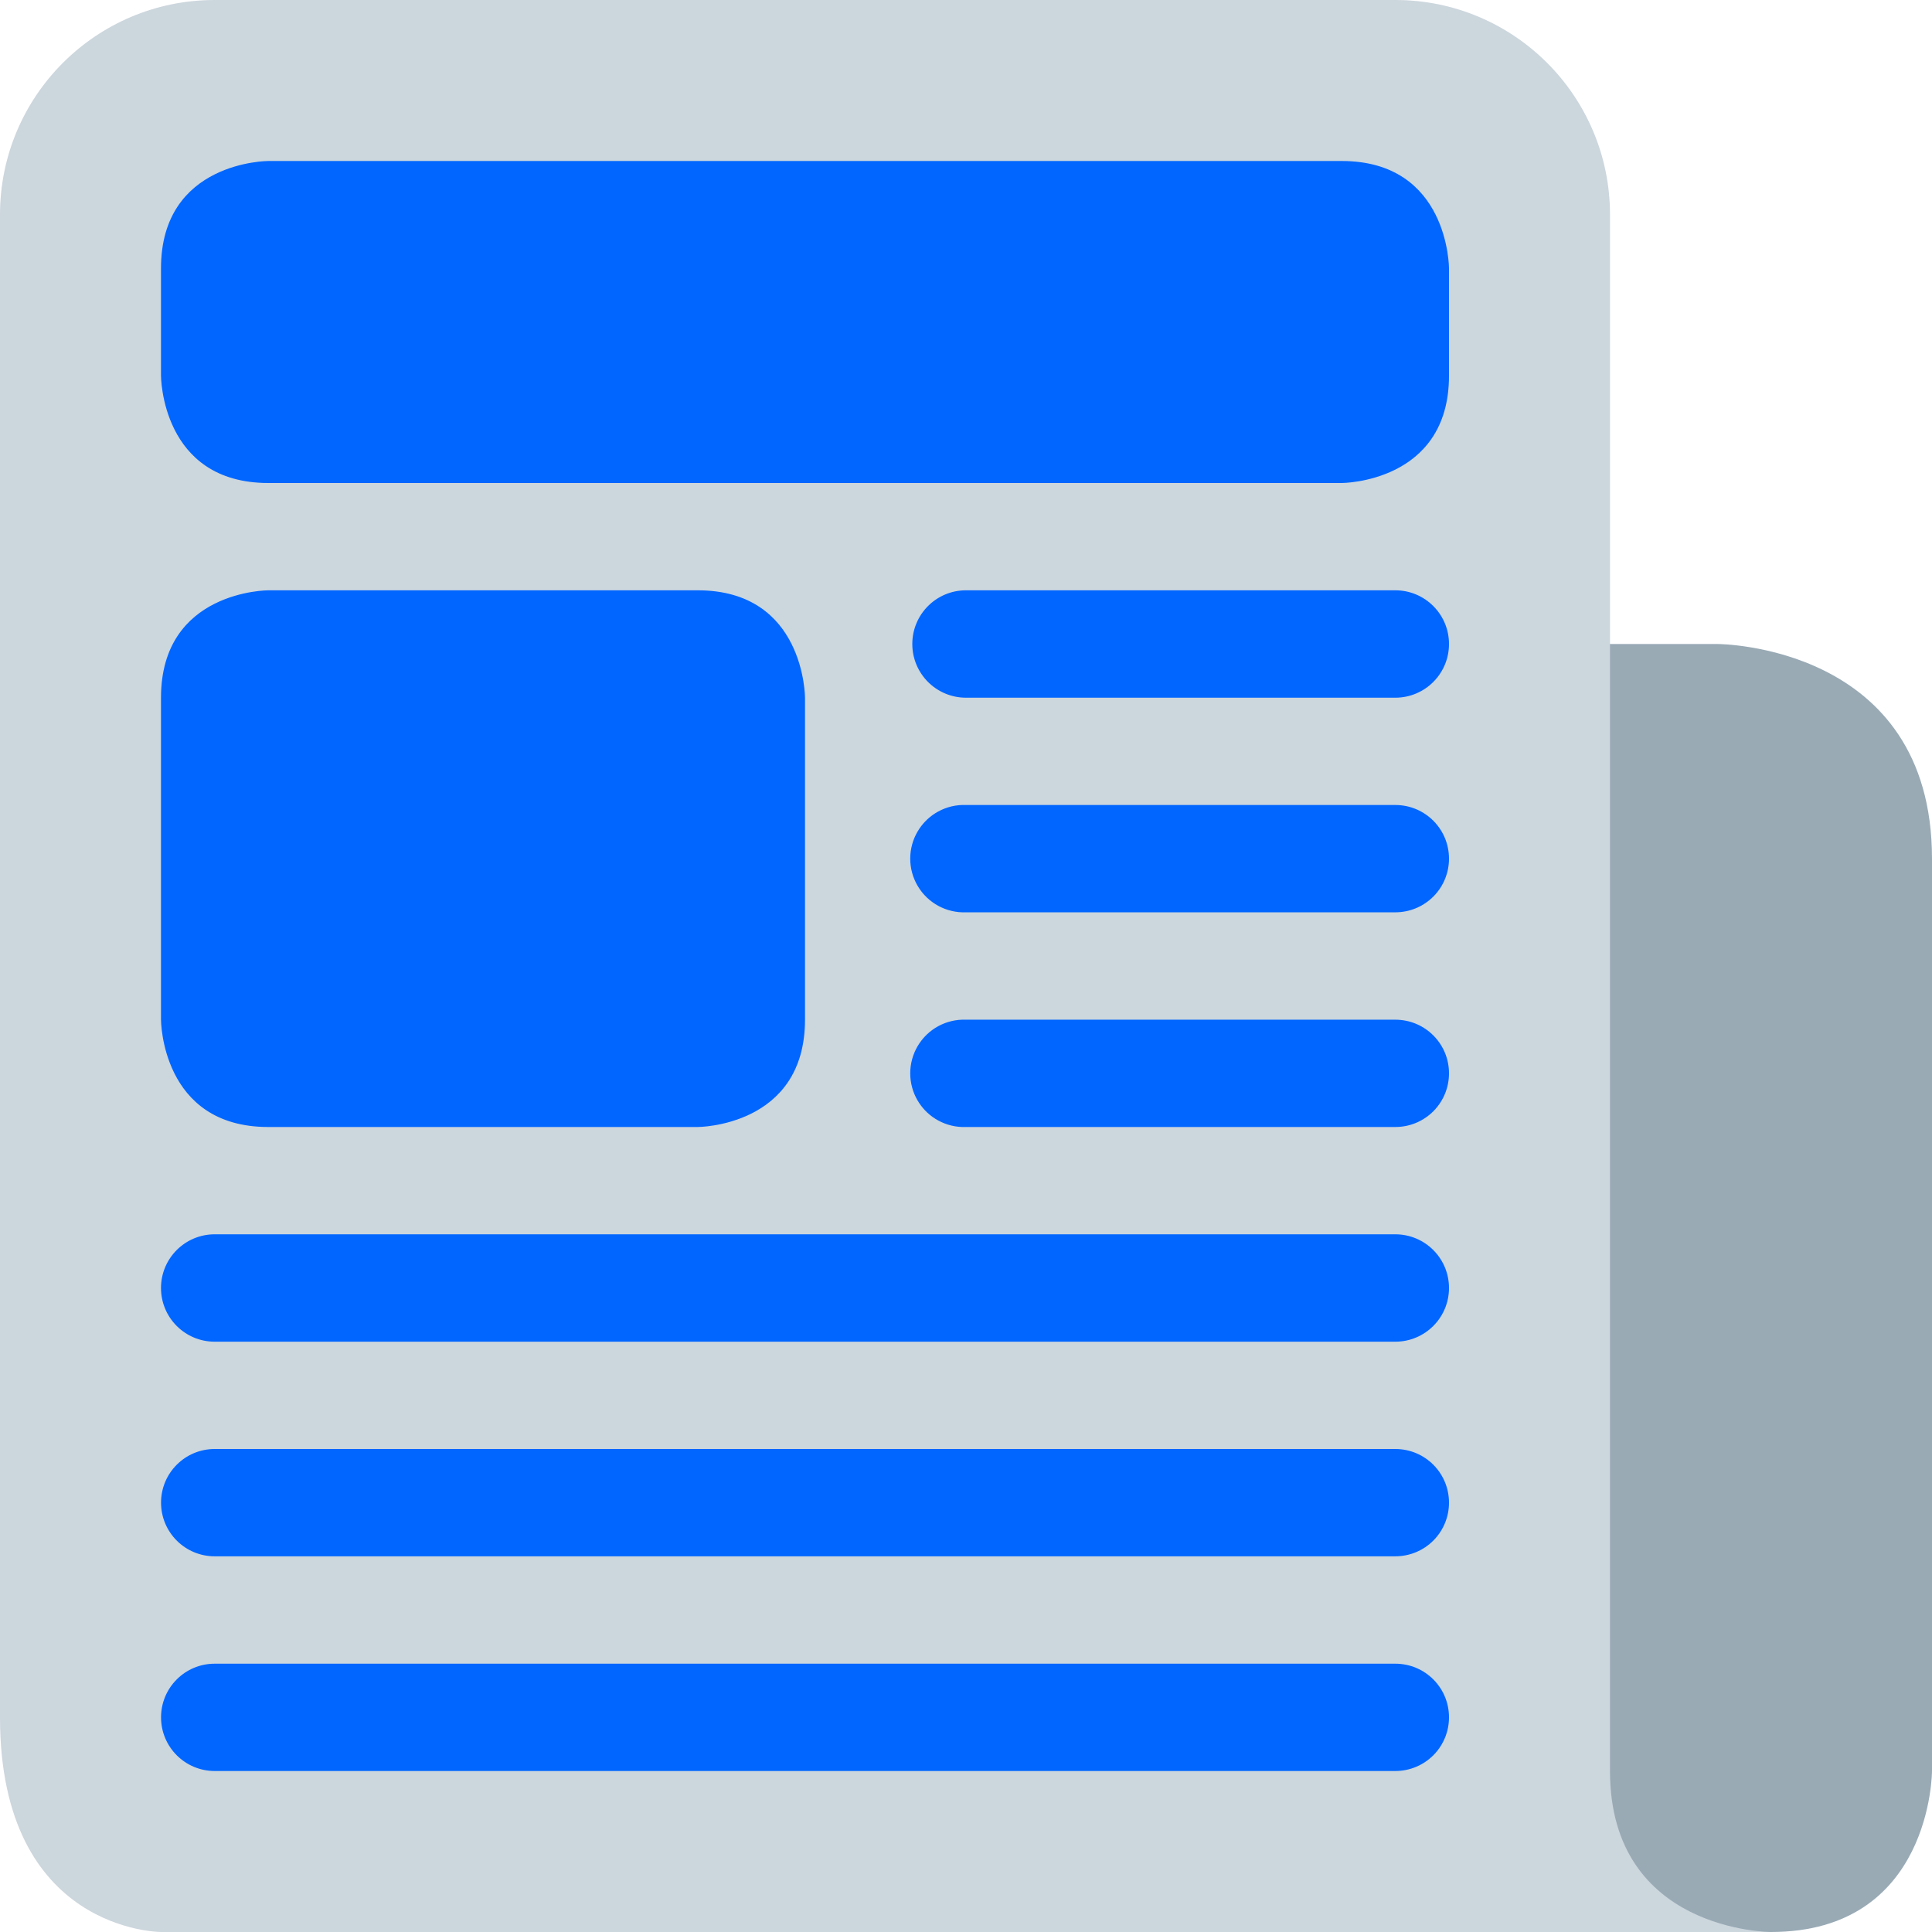
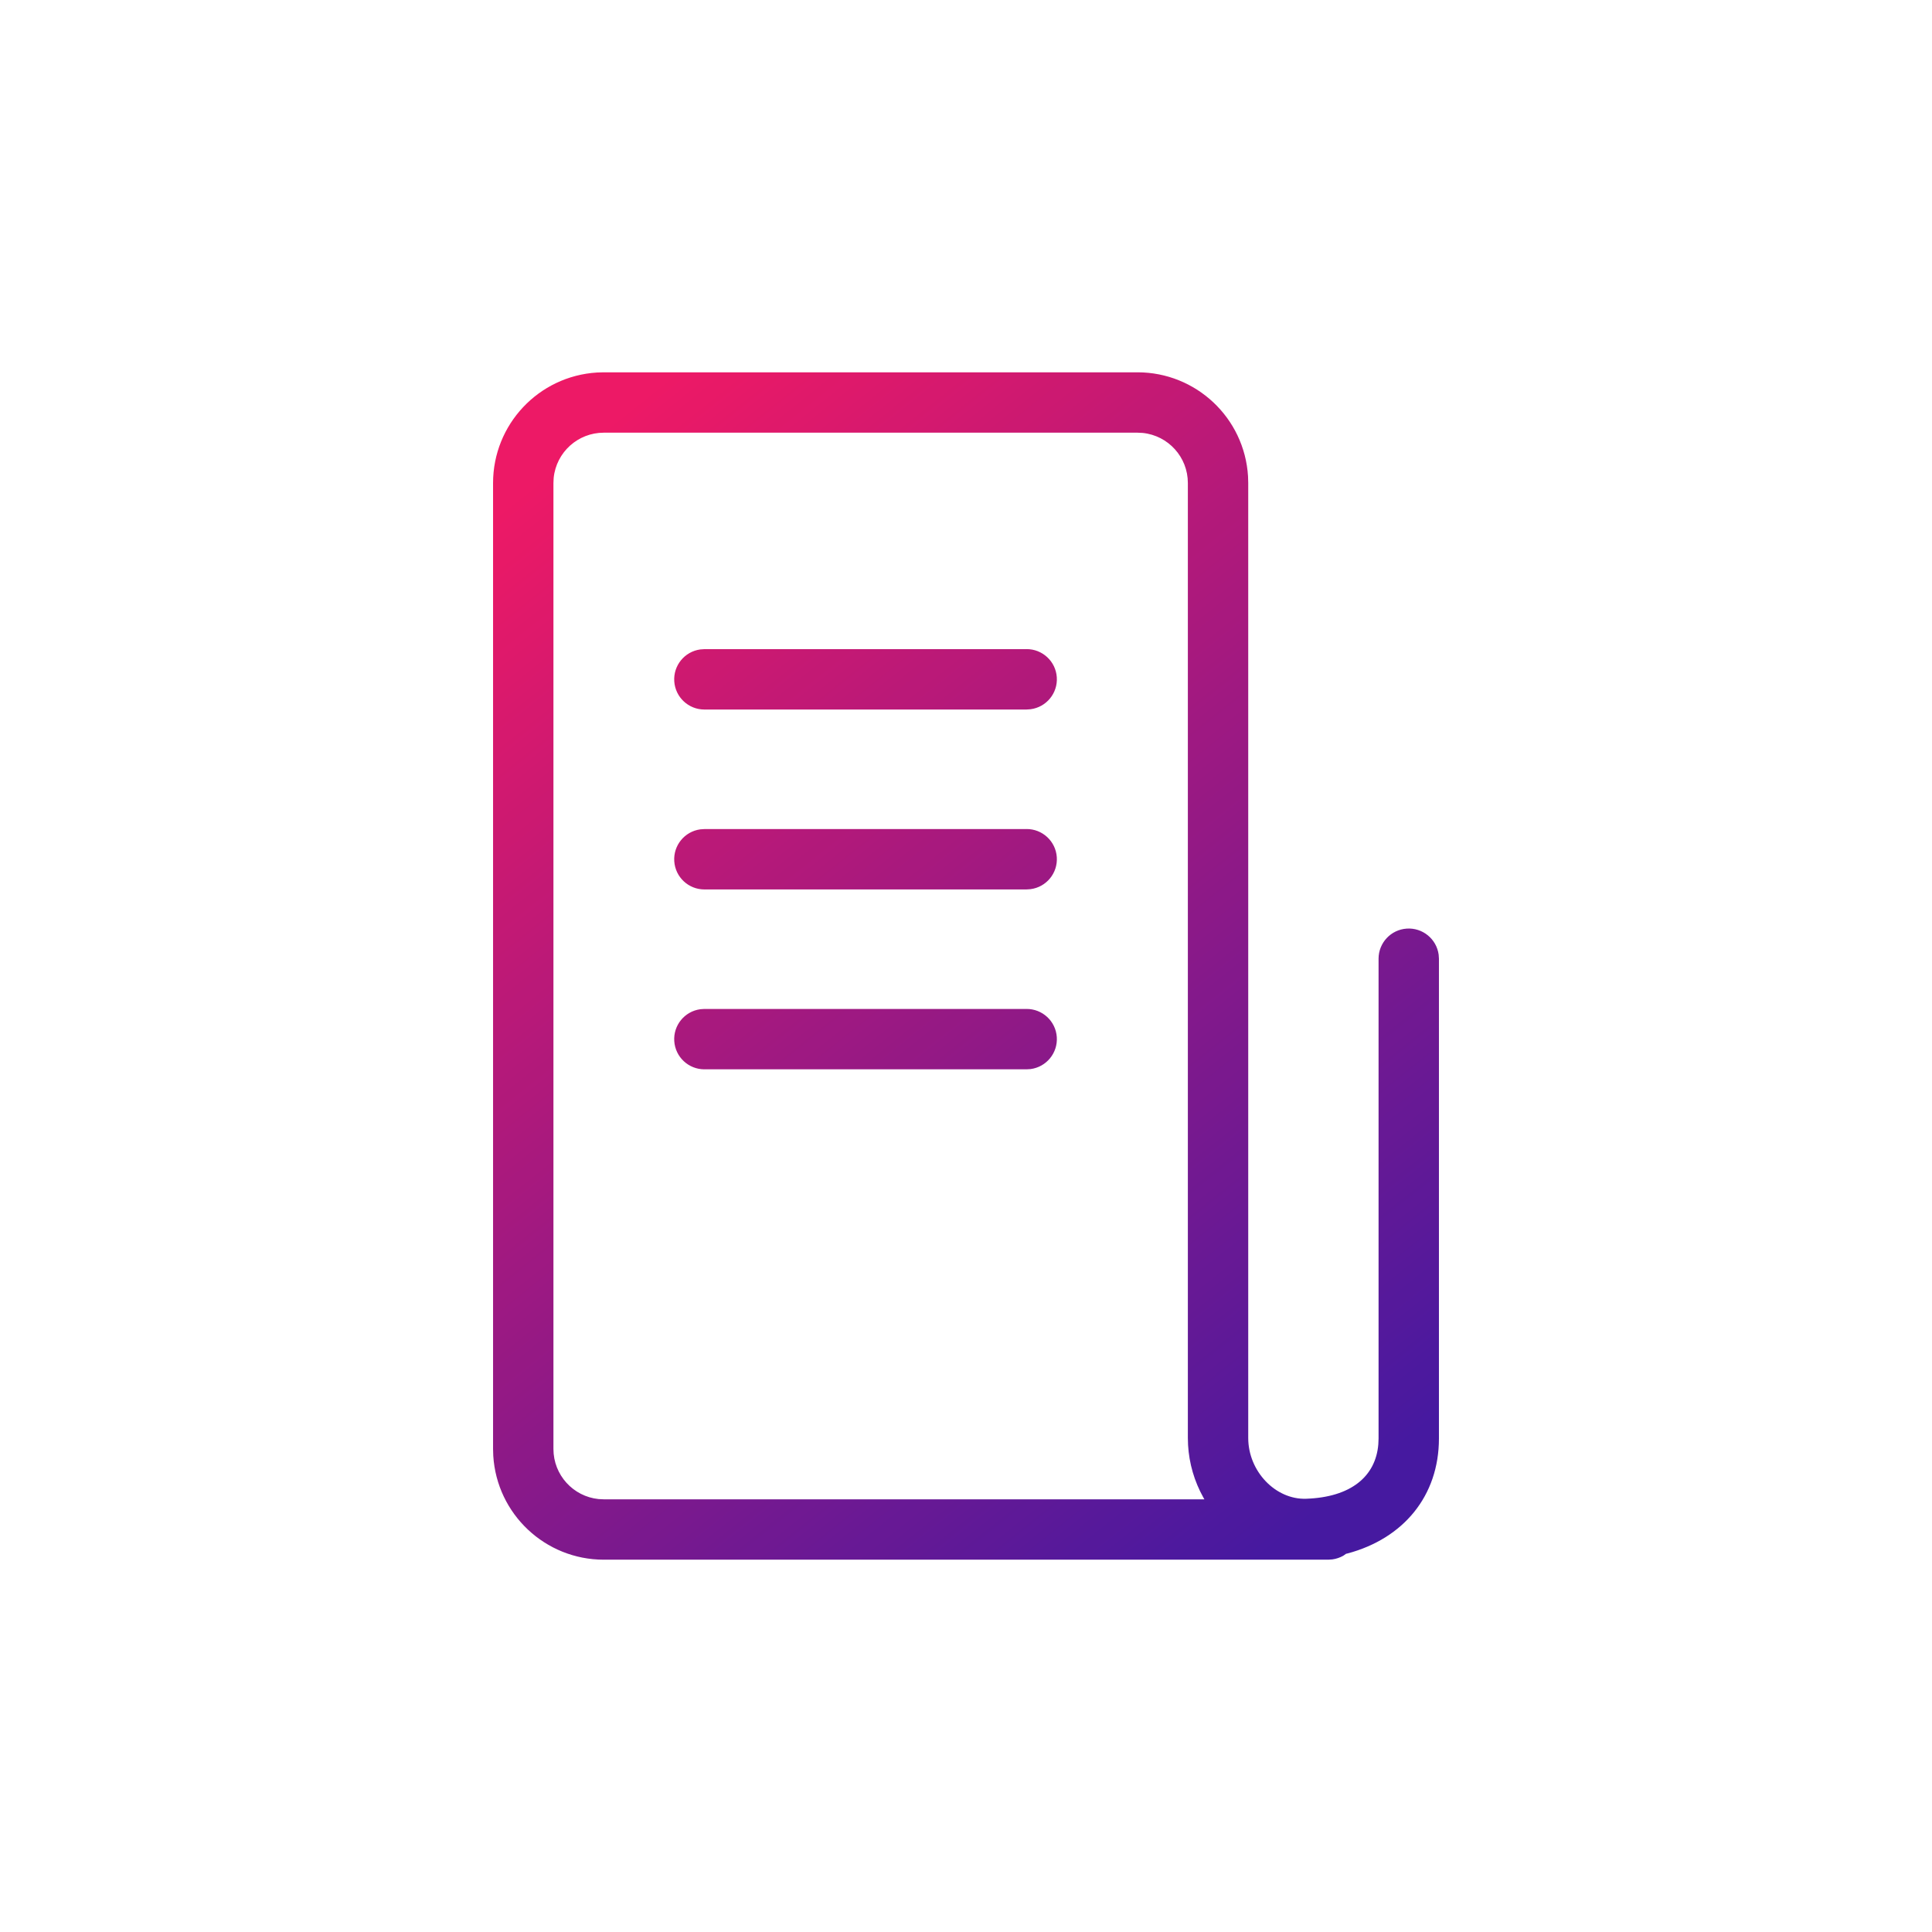
- <svg xmlns="http://www.w3.org/2000/svg" width="24" height="24" viewBox="0 0 24 24">
-   <g fill="none">
-     <path fill="#99AAB5" d="M22 24H2.667c2.666 0 2-6 2-6 0-1.473 1.194-10 2.666-10h14S24 8 24 10.667V22s0 2-2 2z" />
-     <path fill="#CCD6DD" d="M20 22c0 2 2 2 2 2H2s-2 0-2-2.667V2.667A2.667 2.667 0 012.667 0h14.666A2.667 2.667 0 0120 2.667V22z" />
-     <path fill="#06F" d="M18 13.333a.666.666 0 01-.667.667H12a.667.667 0 110-1.333h5.333c.369 0 .667.298.667.666zm0-2.666a.666.666 0 01-.667.666H12A.667.667 0 1112 10h5.333c.369 0 .667.298.667.667zM18 8a.667.667 0 01-.667.667H12a.667.667 0 010-1.334h5.333c.369 0 .667.299.667.667zm0 8a.667.667 0 01-.667.667H2.667a.667.667 0 110-1.334h14.666c.369 0 .667.299.667.667zm0 2.667a.666.666 0 01-.667.666H2.667a.666.666 0 110-1.333h14.666c.369 0 .667.298.667.667zm0 2.666a.666.666 0 01-.667.667H2.667a.666.666 0 110-1.333h14.666c.369 0 .667.298.667.666zM16.667 6S18 6 18 4.667V3.333S18 2 16.667 2H3.333S2 2 2 3.333v1.334S2 6 3.333 6h13.334zm-8 8S10 14 10 12.667v-4s0-1.334-1.333-1.334H3.333S2 7.333 2 8.667v4S2 14 3.333 14h5.334z" />
-   </g>
+ <svg xmlns="http://www.w3.org/2000/svg" width="48" height="48" viewBox="0 0 48 48">
+   <defs>
+     <linearGradient id="a" x1="18.271%" x2="81.729%" y1="0%" y2="100%">
+       <stop offset="0%" stop-color="#EB0055" />
+       <stop offset="100%" stop-color="#320096" />
+     </linearGradient>
+   </defs>
+   <path fill="url(#a)" fill-rule="evenodd" d="M28.262 9.25a2.751 2.751 0 012.745 2.583l.005.167v23.726c0 .83.68 1.537 1.44 1.51 1.108-.038 1.727-.552 1.792-1.354l.006-.144V23.819a.75.75 0 011.493-.102l.007.102v11.919c0 1.425-.879 2.485-2.27 2.857l-.037.008-.064.045a.753.753 0 01-.277.095L33 38.75H15a2.751 2.751 0 01-2.745-2.583L12.25 36V12a2.751 2.751 0 012.583-2.745L15 9.25h13.262zm0 1.5H15a1.25 1.25 0 00-1.244 1.122L13.75 12v24c0 .647.492 1.18 1.122 1.244l.128.006h14.923l-.026-.045a3.035 3.035 0 01-.38-1.303l-.005-.176V12a1.25 1.25 0 00-1.122-1.244l-.128-.006zM25.5 25.067a.75.75 0 01.102 1.494l-.102.006h-8a.75.75 0 01-.102-1.493l.102-.007h8zm0-4.47a.75.75 0 01.102 1.494l-.102.007h-8a.75.75 0 01-.102-1.493l.102-.007h8zm0-4.47a.75.75 0 01.102 1.494l-.102.007h-8a.75.75 0 01-.102-1.493l.102-.007h8z" opacity=".9" />
</svg>
